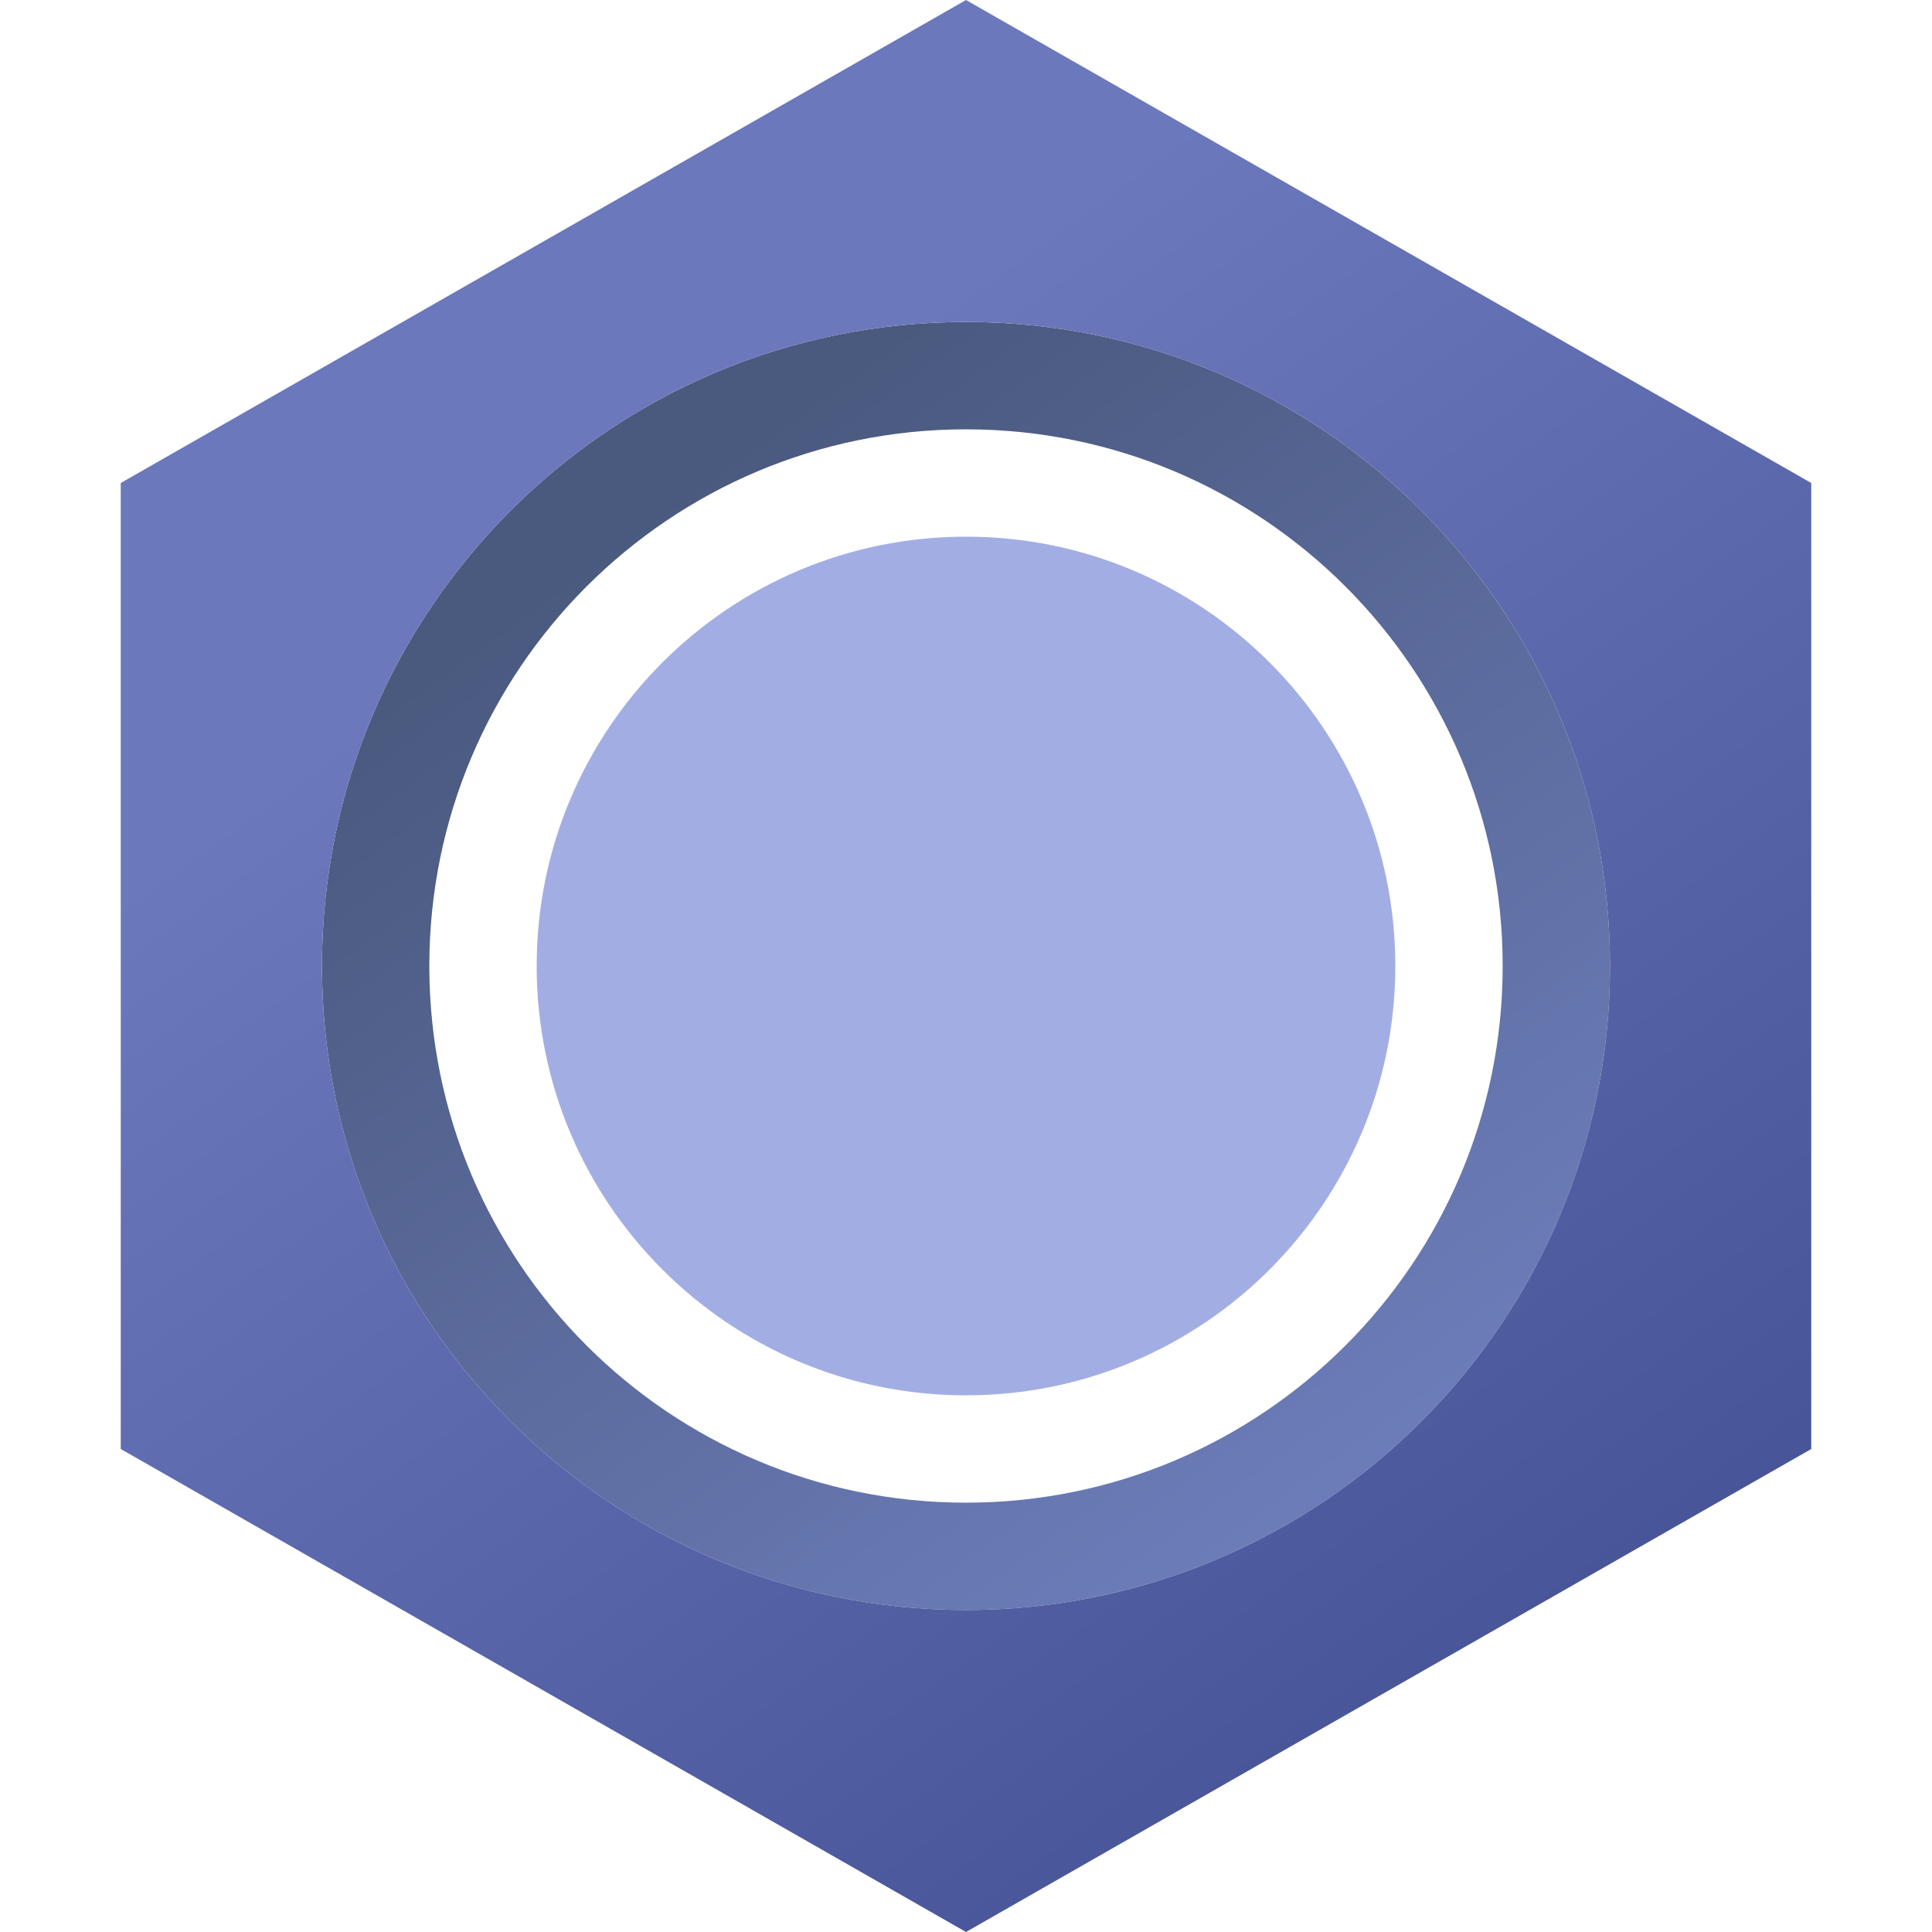
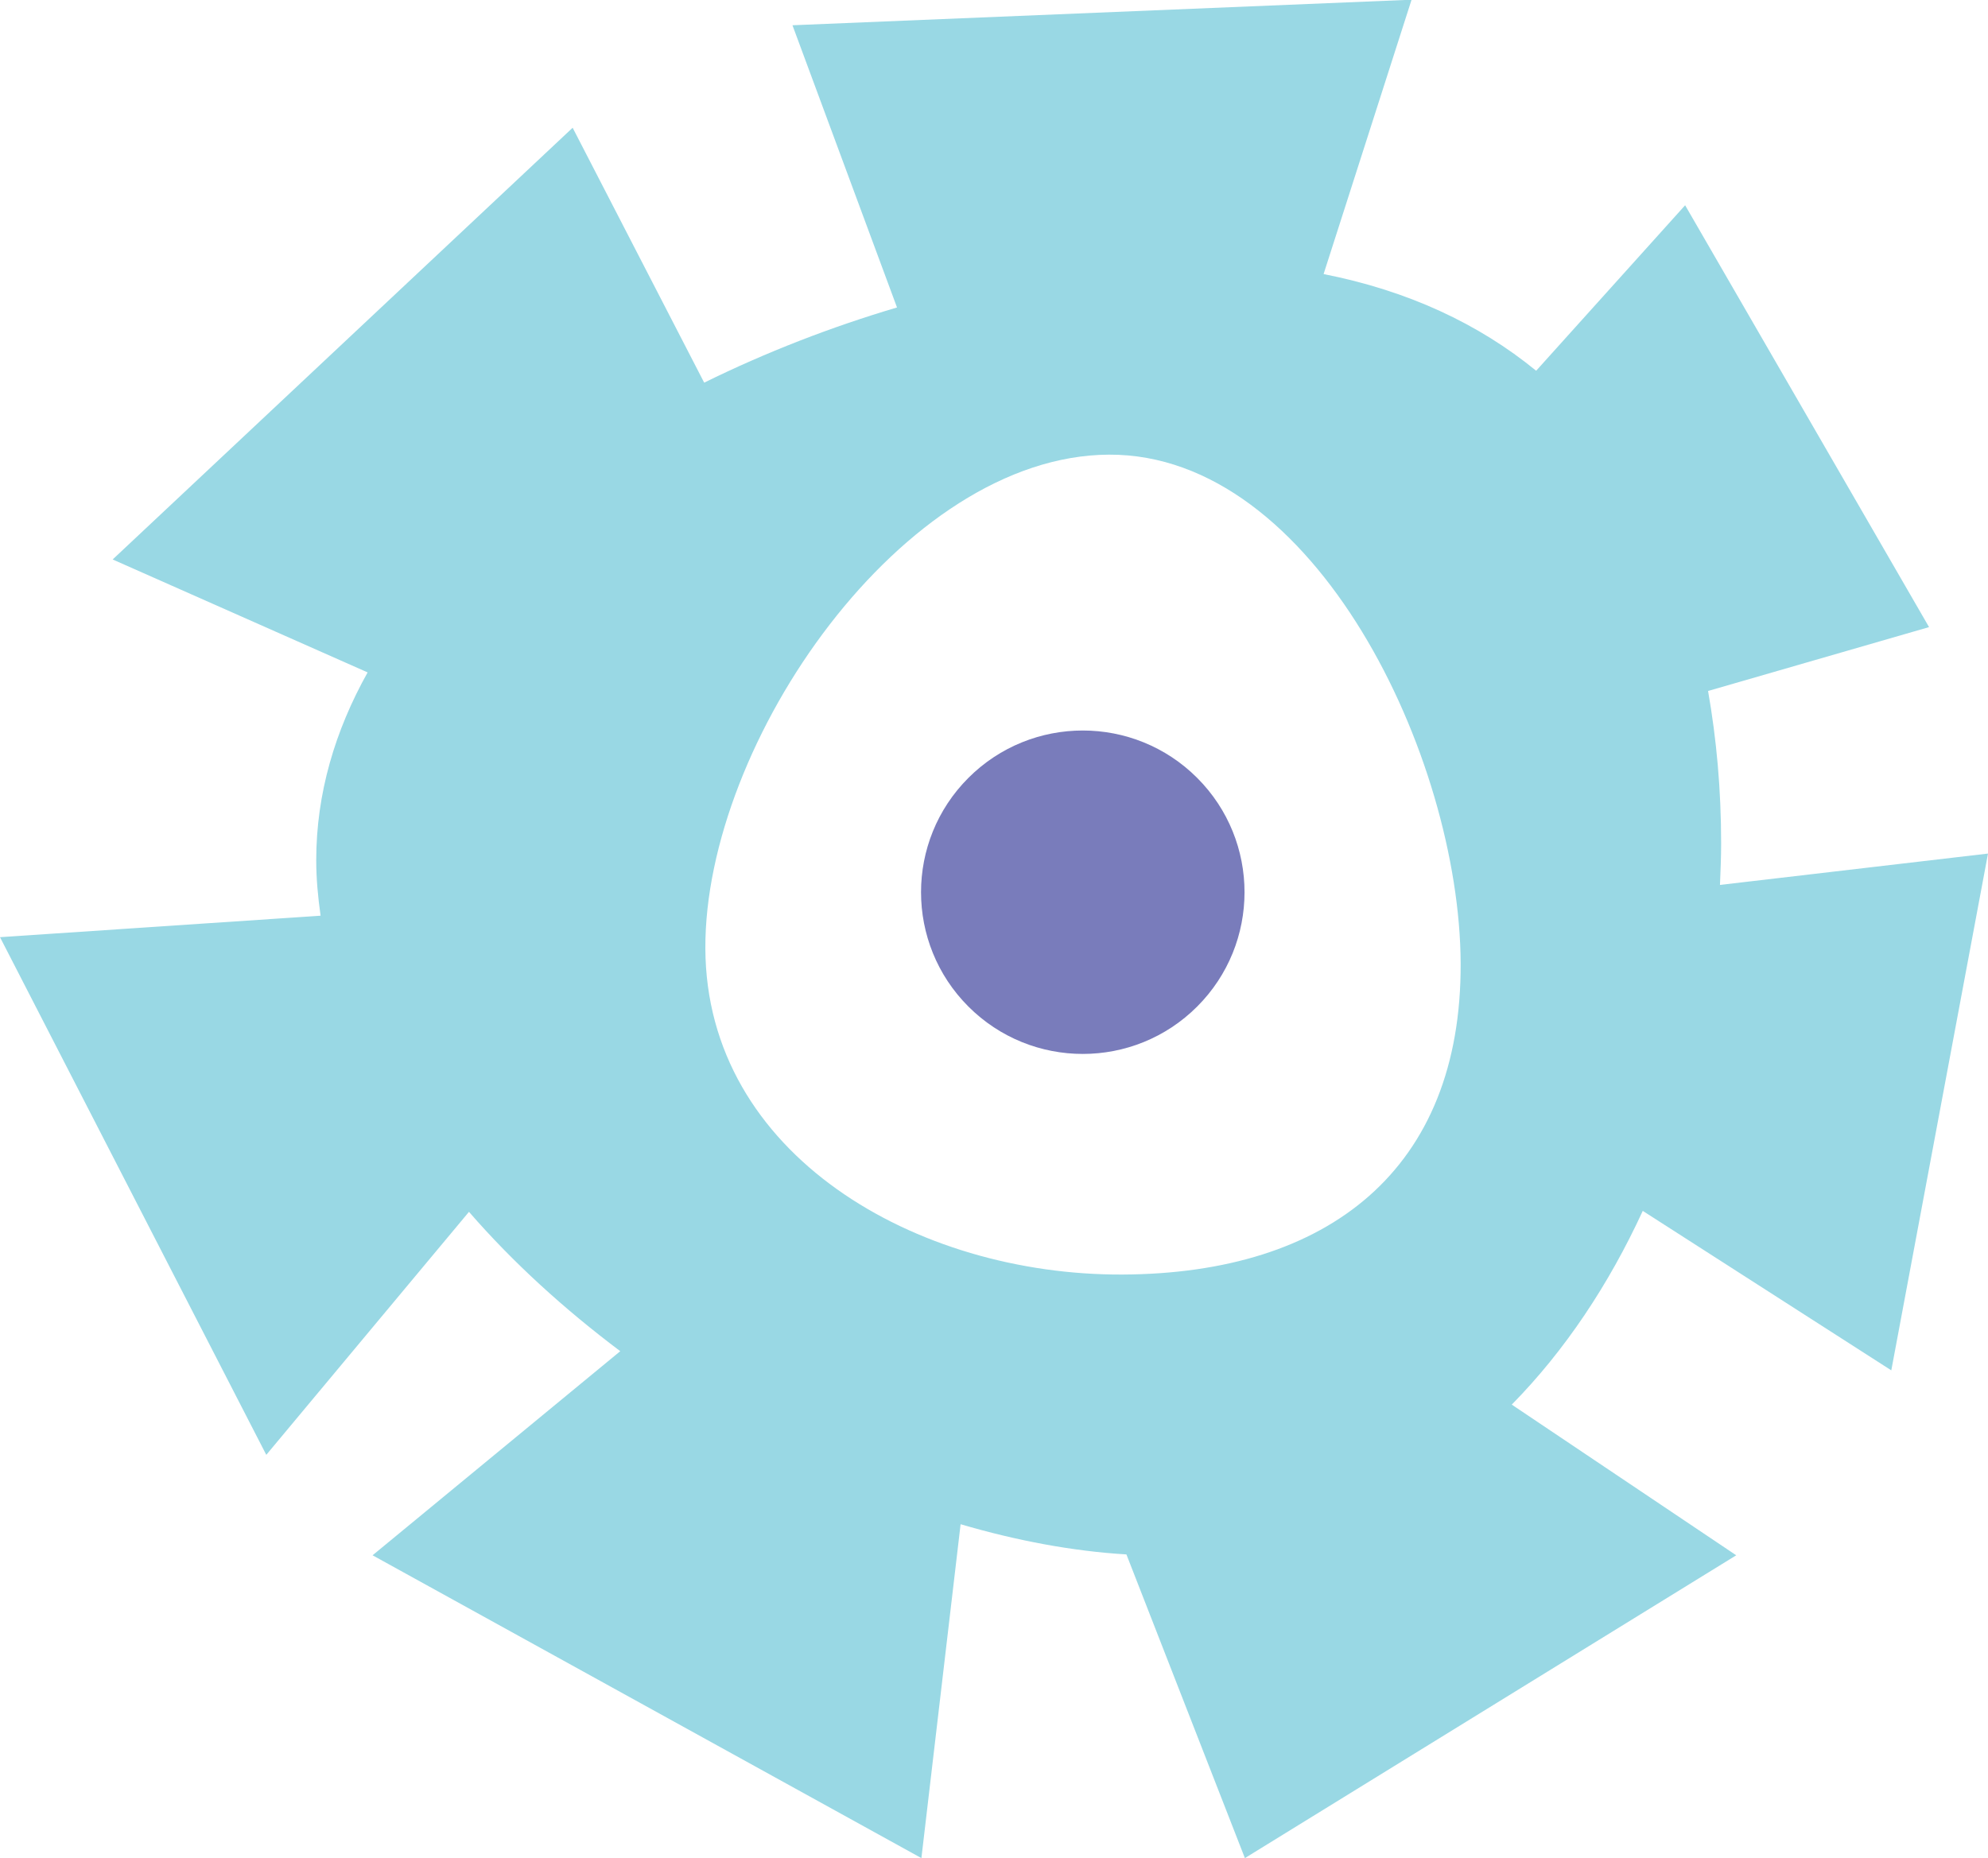
- <svg xmlns="http://www.w3.org/2000/svg" width="32" height="32" viewBox="0 0 32 32" fill="none">
-   <path d="M23.111 16C23.111 19.927 19.927 23.111 16 23.111C12.073 23.111 8.889 19.927 8.889 16C8.889 12.073 12.073 8.889 16 8.889C19.927 8.889 23.111 12.073 23.111 16Z" fill="url(#paint0_linear_134_454)" />
-   <path d="M24.889 16C24.889 11.091 20.909 7.111 16 7.111C11.091 7.111 7.111 11.091 7.111 16C7.111 20.909 11.091 24.889 16 24.889V26.667C10.109 26.667 5.333 21.891 5.333 16C5.333 10.109 10.109 5.333 16 5.333C21.891 5.333 26.667 10.109 26.667 16C26.667 21.891 21.891 26.667 16 26.667V24.889C20.909 24.889 24.889 20.909 24.889 16Z" fill="url(#paint1_linear_134_454)" />
-   <path fill-rule="evenodd" clip-rule="evenodd" d="M30 8V24L16 32L2 24V8L16 0L30 8ZM16 5.333C10.109 5.333 5.333 10.109 5.333 16C5.333 21.891 10.109 26.667 16 26.667C21.891 26.667 26.667 21.891 26.667 16C26.667 10.109 21.891 5.333 16 5.333Z" fill="url(#paint2_linear_134_454)" />
+ <svg xmlns="http://www.w3.org/2000/svg" id="Layer_2" data-name="Layer 2" viewBox="0 0 68.46 63.99">
  <defs>
-     <linearGradient id="paint0_linear_134_454" x1="12.5" y1="7.111" x2="30.367" y2="31.734" gradientUnits="userSpaceOnUse">
-       <stop stop-color="#A2AEE3" />
-     </linearGradient>
-     <linearGradient id="paint1_linear_134_454" x1="12.5" y1="7.111" x2="30.367" y2="31.734" gradientUnits="userSpaceOnUse">
-       <stop stop-color="#4A597E" />
-       <stop offset="1" stop-color="#7E8FD9" />
-     </linearGradient>
-     <linearGradient id="paint2_linear_134_454" x1="12.5" y1="7.111" x2="30.367" y2="31.734" gradientUnits="userSpaceOnUse">
-       <stop stop-color="#6B78BC" />
-       <stop offset="1" stop-color="#3F4B8F" />
-     </linearGradient>
+     <style>
+       .cls-1 {
+         fill: #99d8e4;
+       }
+ 
+       .cls-2 {
+         fill: #797cbb;
+       }
+     </style>
  </defs>
+   <g id="Layer_4" data-name="Layer 4">
+     <g>
+       <path class="cls-1" d="M56.56,41.7l8.57,5.5,3.33-17.8-9.23,1.08c.02-.48.04-.95.04-1.43,0-1.86-.16-3.6-.45-5.25l7.61-2.2-8.4-14.53-5.13,5.7c-1.98-1.62-4.42-2.76-7.32-3.33l3.03-9.45-21.32.88,3.6,9.72c-2.26.67-4.51,1.54-6.64,2.59l-4.53-8.78L3.88,19.27l8.78,3.89c-1.12,2-1.77,4.17-1.77,6.47,0,.64.06,1.27.15,1.91l-11.04.74,9.17,17.83,6.98-8.37c1.51,1.74,3.28,3.35,5.21,4.8l-8.53,7.03,18.9,10.43,1.35-11.5c1.94.57,3.87.93,5.71,1.04l4.08,10.46,16.92-10.43-7.73-5.19c1.84-1.87,3.35-4.15,4.51-6.67ZM38.19,15.66c7.1-.03,12.08,10.42,12.11,17.52s-4.55,10.69-11.65,10.72-14.33-4.13-14.36-11.23c-.03-7.1,6.81-16.98,13.9-17.01Z" />
+       <circle class="cls-2" cx="37.29" cy="30.73" r="5.57" transform="translate(-10.81 35.37) rotate(-45)" />
+     </g>
+   </g>
</svg>
